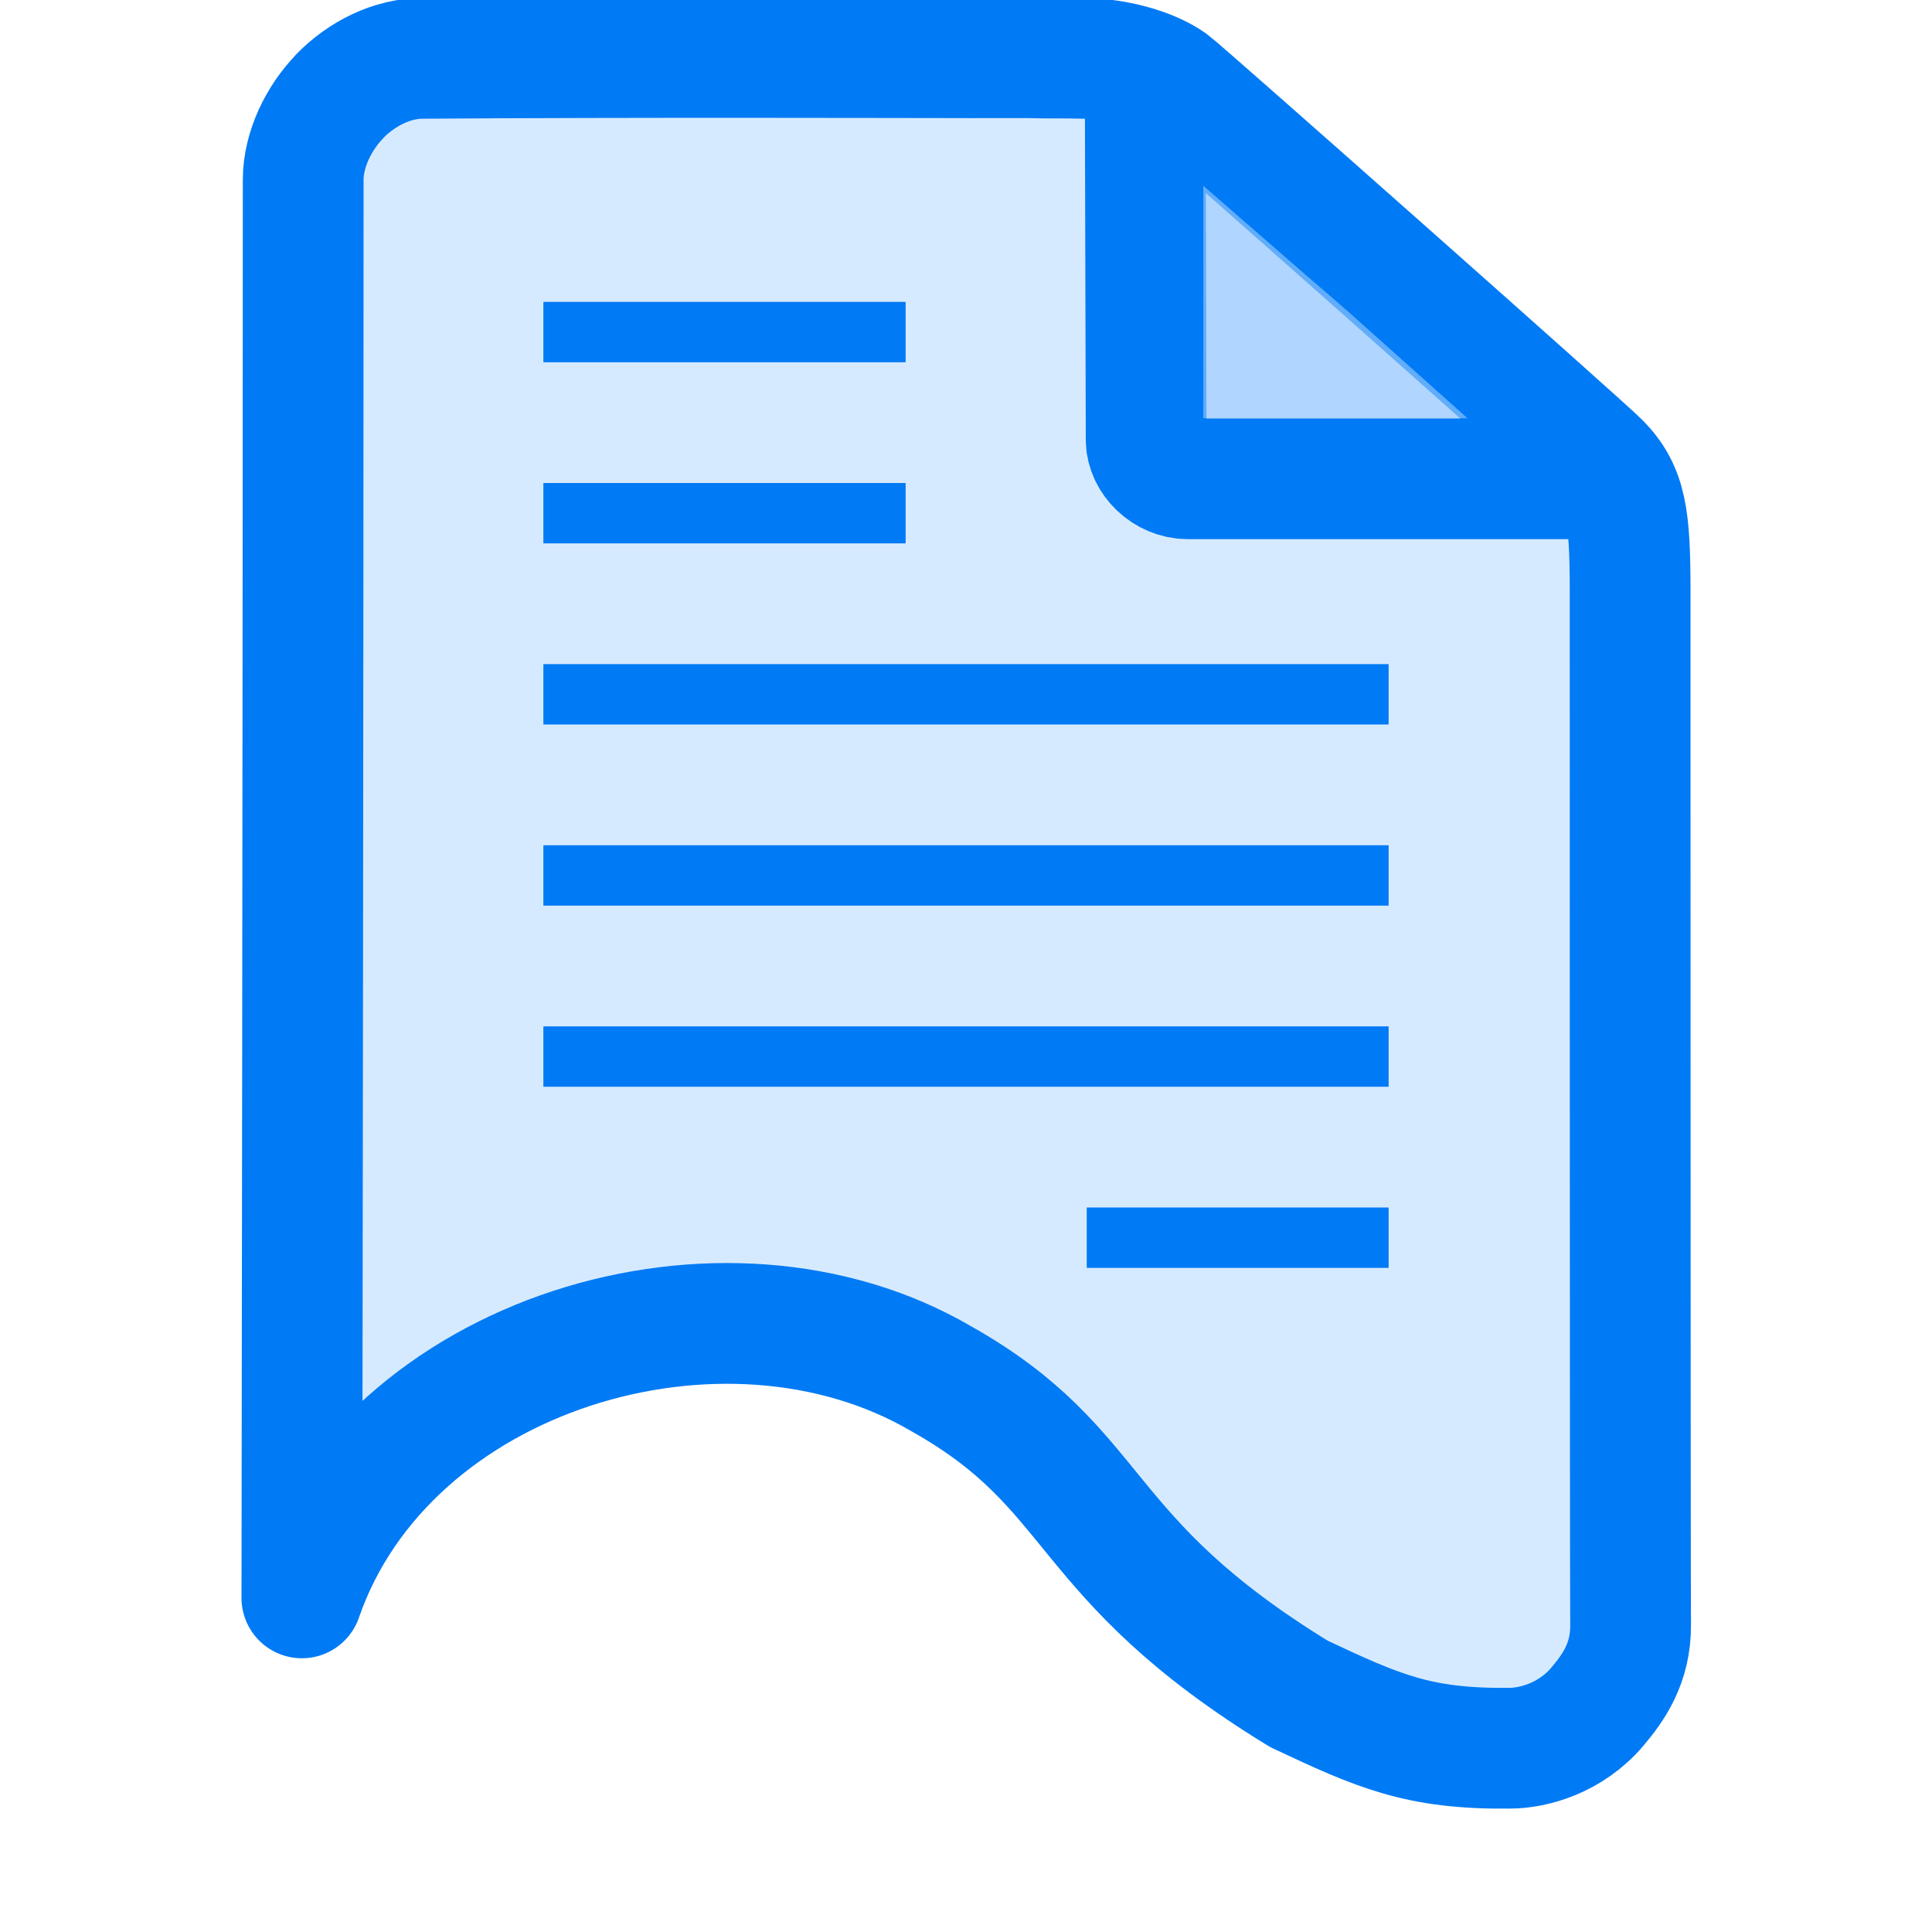
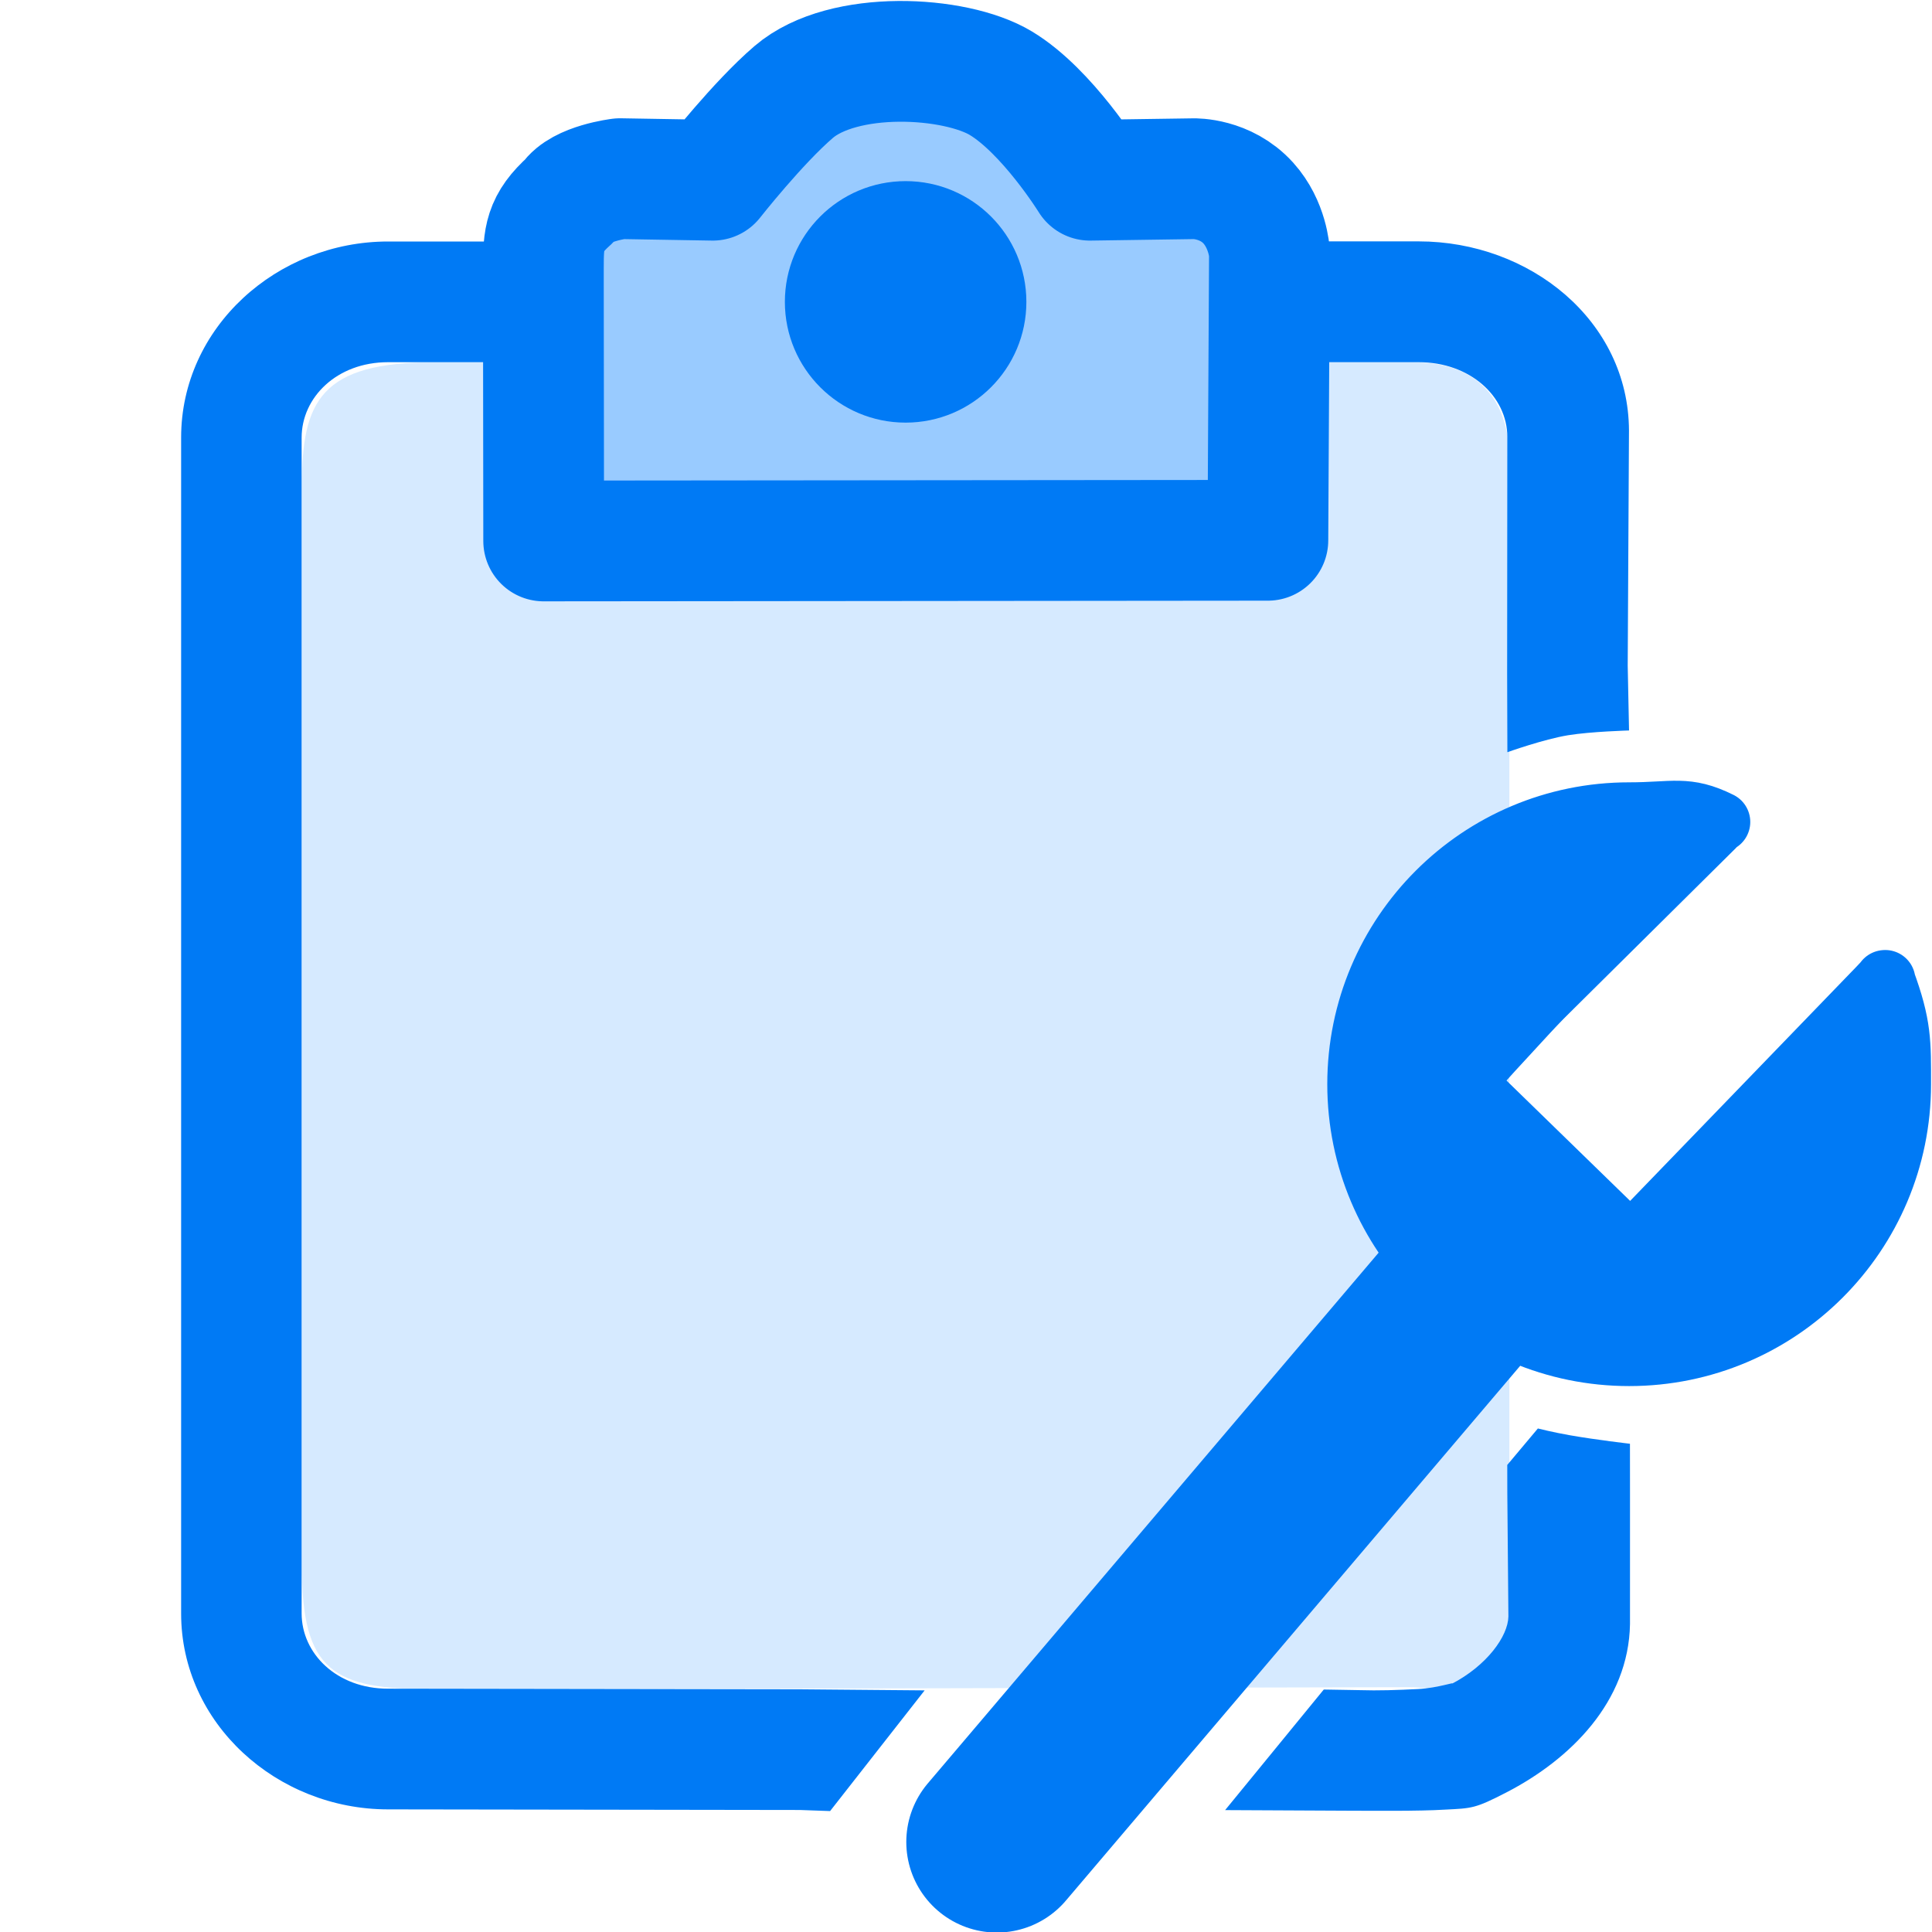
<svg xmlns="http://www.w3.org/2000/svg" width="32" height="32" version="1.1">
  <g transform="translate(0 -1004.4)">
-     <path d="m18.968 1005.6s0.016 5.657 0.016 6.083c2.8e-5 0.335 0.322 0.647 0.688 0.647 0.508 7e-4 6.766 0 6.766 0m-20.807-6.338c-0.35 0.357-0.609 0.885-0.609 1.384 0 8.003-0.022 23.49-0.022 23.49 1.41-4.076 6.99-5.738 10.589-3.63 2.679 1.506 2.216 2.949 5.925 5.22 1.311 0.617 1.978 0.917 3.488 0.9 0.409 0 1.017-0.174 1.451-0.683 0.271-0.319 0.56-0.725 0.555-1.36-0.008-0.948-0.008-16.8-0.008-17.149-0.002-1.176-0.054-1.641-0.5-2.097-0.25-0.256-6.938-6.18-7.1-6.295-0.354-0.253-0.943-0.398-1.447-0.406-0.428-0.01-0.607 0-0.913-0.01-0.291 0-0.659 6e-4 -0.971 3e-4 -0.985-1e-3 -5.721-0.015-9.068 0.01-0.51 0-1.012 0.257-1.369 0.622z" fill="#d6eaff" stroke="#007af5" stroke-linejoin="round" stroke-width="2" />
-     <g fill="none" stroke="#007af5">
-       <path d="m9 1009.9h6" />
-       <path d="m9 1015.9h14" stroke-width="1" />
-       <path d="m9 1012.9h6" />
-       <path d="m9 1018.9h14" stroke-width="1" />
-       <path d="m9 1021.9h14" stroke-width="1" />
-       <path d="m18 1024.9h5" />
+     <path d="m21.307 1010.4h2.104c0.986 0 1.589 0.533 1.589 1.626v18.932c0 1.866-1.005 1.386-1.65 1.387l-16.14 0.037c-1.703 0-2.211-0.291-2.211-2.061v-17.861c0-1.431 0.316-2.061 2.211-2.061h1.391l13.345 0.012" fill="#d6eaff" />
+     <g stroke="#007af5" stroke-linecap="round">
+       <path d="m28.391 1018.1-4.196 4.158 2.816 2.741 4.098-4.241 0.116-0.123m-0.006 8e-4c0.277 0.752 0.265 1.033 0.265 1.722 0 2.485-2.015 4.5-4.5 4.5s-4.5-2.015-4.5-4.5 2.015-4.5 4.5-4.5c0.737 0 0.948-0.121 1.506 0.156" fill="none" stroke-width="1px" />
+       <path d="m26.433 1026.3c-0.871-0.128-1.566-0.484-2.215-1.133-0.805-0.807-1.128-1.526-1.173-2.621-0.019-0.464-0.003-0.716 0.066-1.028 0.317-1.441 1.435-2.609 2.869-3 0.358-0.097 1.38-0.156 1.653-0.095l0.197 0.044-1.819 1.947c-1 1.071-1.819 1.965-1.819 1.988 0 0.023 0.67 0.652 1.49 1.398 0.819 0.746 1.552 1.414 1.628 1.483l0.138 0.126 3.469-3.666 0.015 0.524c0.04 1.357-0.566 2.555-1.693 3.349-0.805 0.567-1.855 0.823-2.807 0.683z" fill="#007af5" stroke-linejoin="bevel" />
+       <path d="m24.164 1025.9-7.653 9.009" fill="none" stroke-width="3" />
    </g>
-     <path d="m20.931 1010v-0.327l0.077 0.067c0.042 0.037 0.191 0.165 0.331 0.285 0.139 0.12 0.275 0.237 0.3 0.26l0.047 0.042h-0.755z" fill="#99cbff" opacity=".63" stroke="#99cbff" stroke-linecap="square" stroke-width="2" />
+     <g>
+       <path d="m9 1009.1 0.005 4.26 11.995-0.011 0.026-4.764s-0.026-0.463-0.35-0.822c-0.378-0.418-0.903-0.403-0.903-0.403l-1.72 0.025s-0.706-1.143-1.476-1.607c-0.758-0.456-2.61-0.557-3.43 0.145-0.591 0.506-1.342 1.462-1.342 1.462l-1.535-0.026s-0.653 0.078-0.837 0.364c-0.418 0.374-0.433 0.618-0.433 1.116z" fill="#99cbff" stroke="#007af5" stroke-linejoin="round" stroke-width="2" />
+       <circle cx="15" cy="1009.4" r="1.5" fill="#007af5" stroke="#007af5" stroke-linecap="round" stroke-linejoin="bevel" />
+       <path d="m6.428 1008.4c-1.841 0-3.428 1.423-3.428 3.248v19.475c0 1.825 1.586 3.245 3.426 3.246l6.822 0.01 0.501 0.018 1.566-1.999-2.066-0.018-6.82-0.01h-0.002c-0.851 0-1.431-0.583-1.431-1.247v-19.475c0-0.664 0.581-1.249 1.431-1.249h2.547v-1.999h-0.998zm14.509 0v1.999h2.561c0.851 0 1.466 0.566 1.468 1.235l-0.003 3.931 0.004 1.294s0.6-0.215 1.005-0.281c0.381-0.062 1.01-0.079 1.01-0.079l-0.022-1.073 0.021-3.894c-0.007-1.821-1.642-3.134-3.483-3.134h-1.562zm4.028 20.264 8.51e-4 0.465 0.018 2.045c-0.006 0.327-0.356 0.815-0.946 1.12 0.105-0.054-0.214 0.066-0.552 0.082-0.338 0.017-0.66 0.028-0.968 0.018l-0.592-0.01-1.634 1.997 2.045 0.01c0.358 0 1.154 0.01 1.599-0.018 0.445-0.022 0.498-0.018 1.015-0.285 1.059-0.547 2.025-1.502 2.047-2.788l1.85e-4 -2.135-8.94e-4 -0.852s-0.552-0.063-0.991-0.14c-0.281-0.049-0.534-0.113-0.534-0.113z" color="#000000" fill="#007af5" stroke-linecap="square" stroke-linejoin="round" stroke-width="1" style="-inkscape-stroke:none" />
+     </g>
  </g>
</svg>
